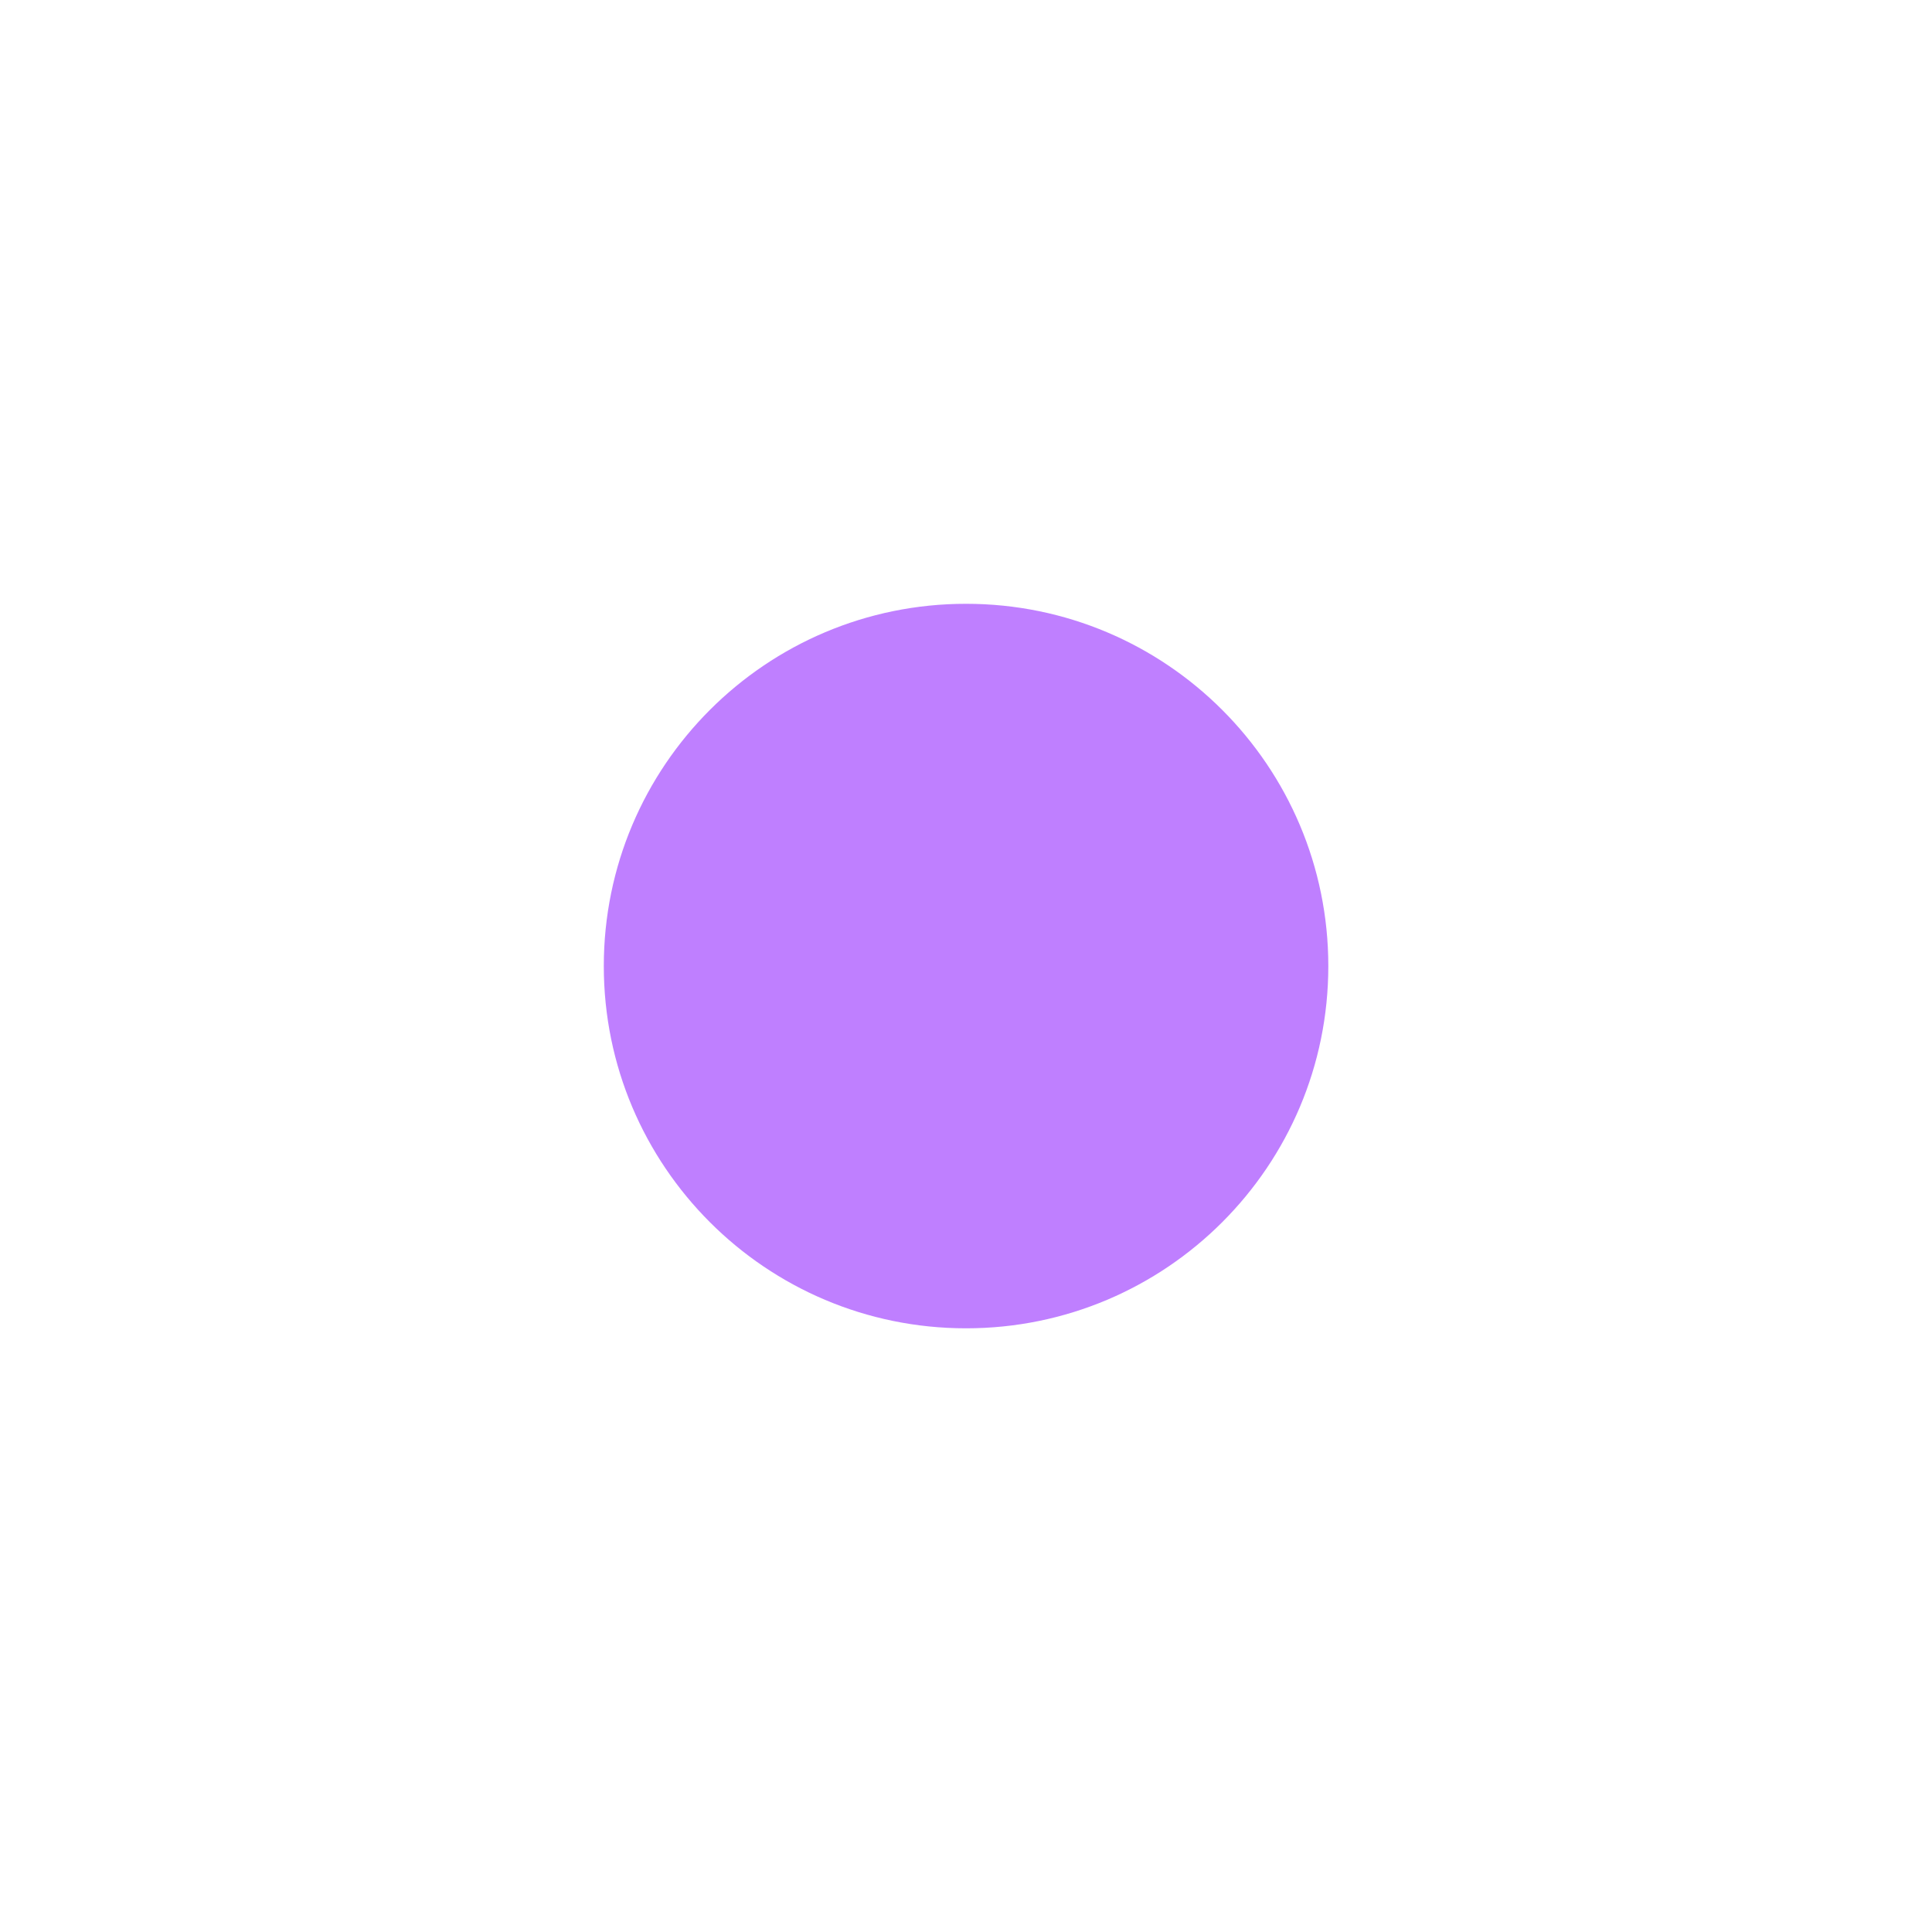
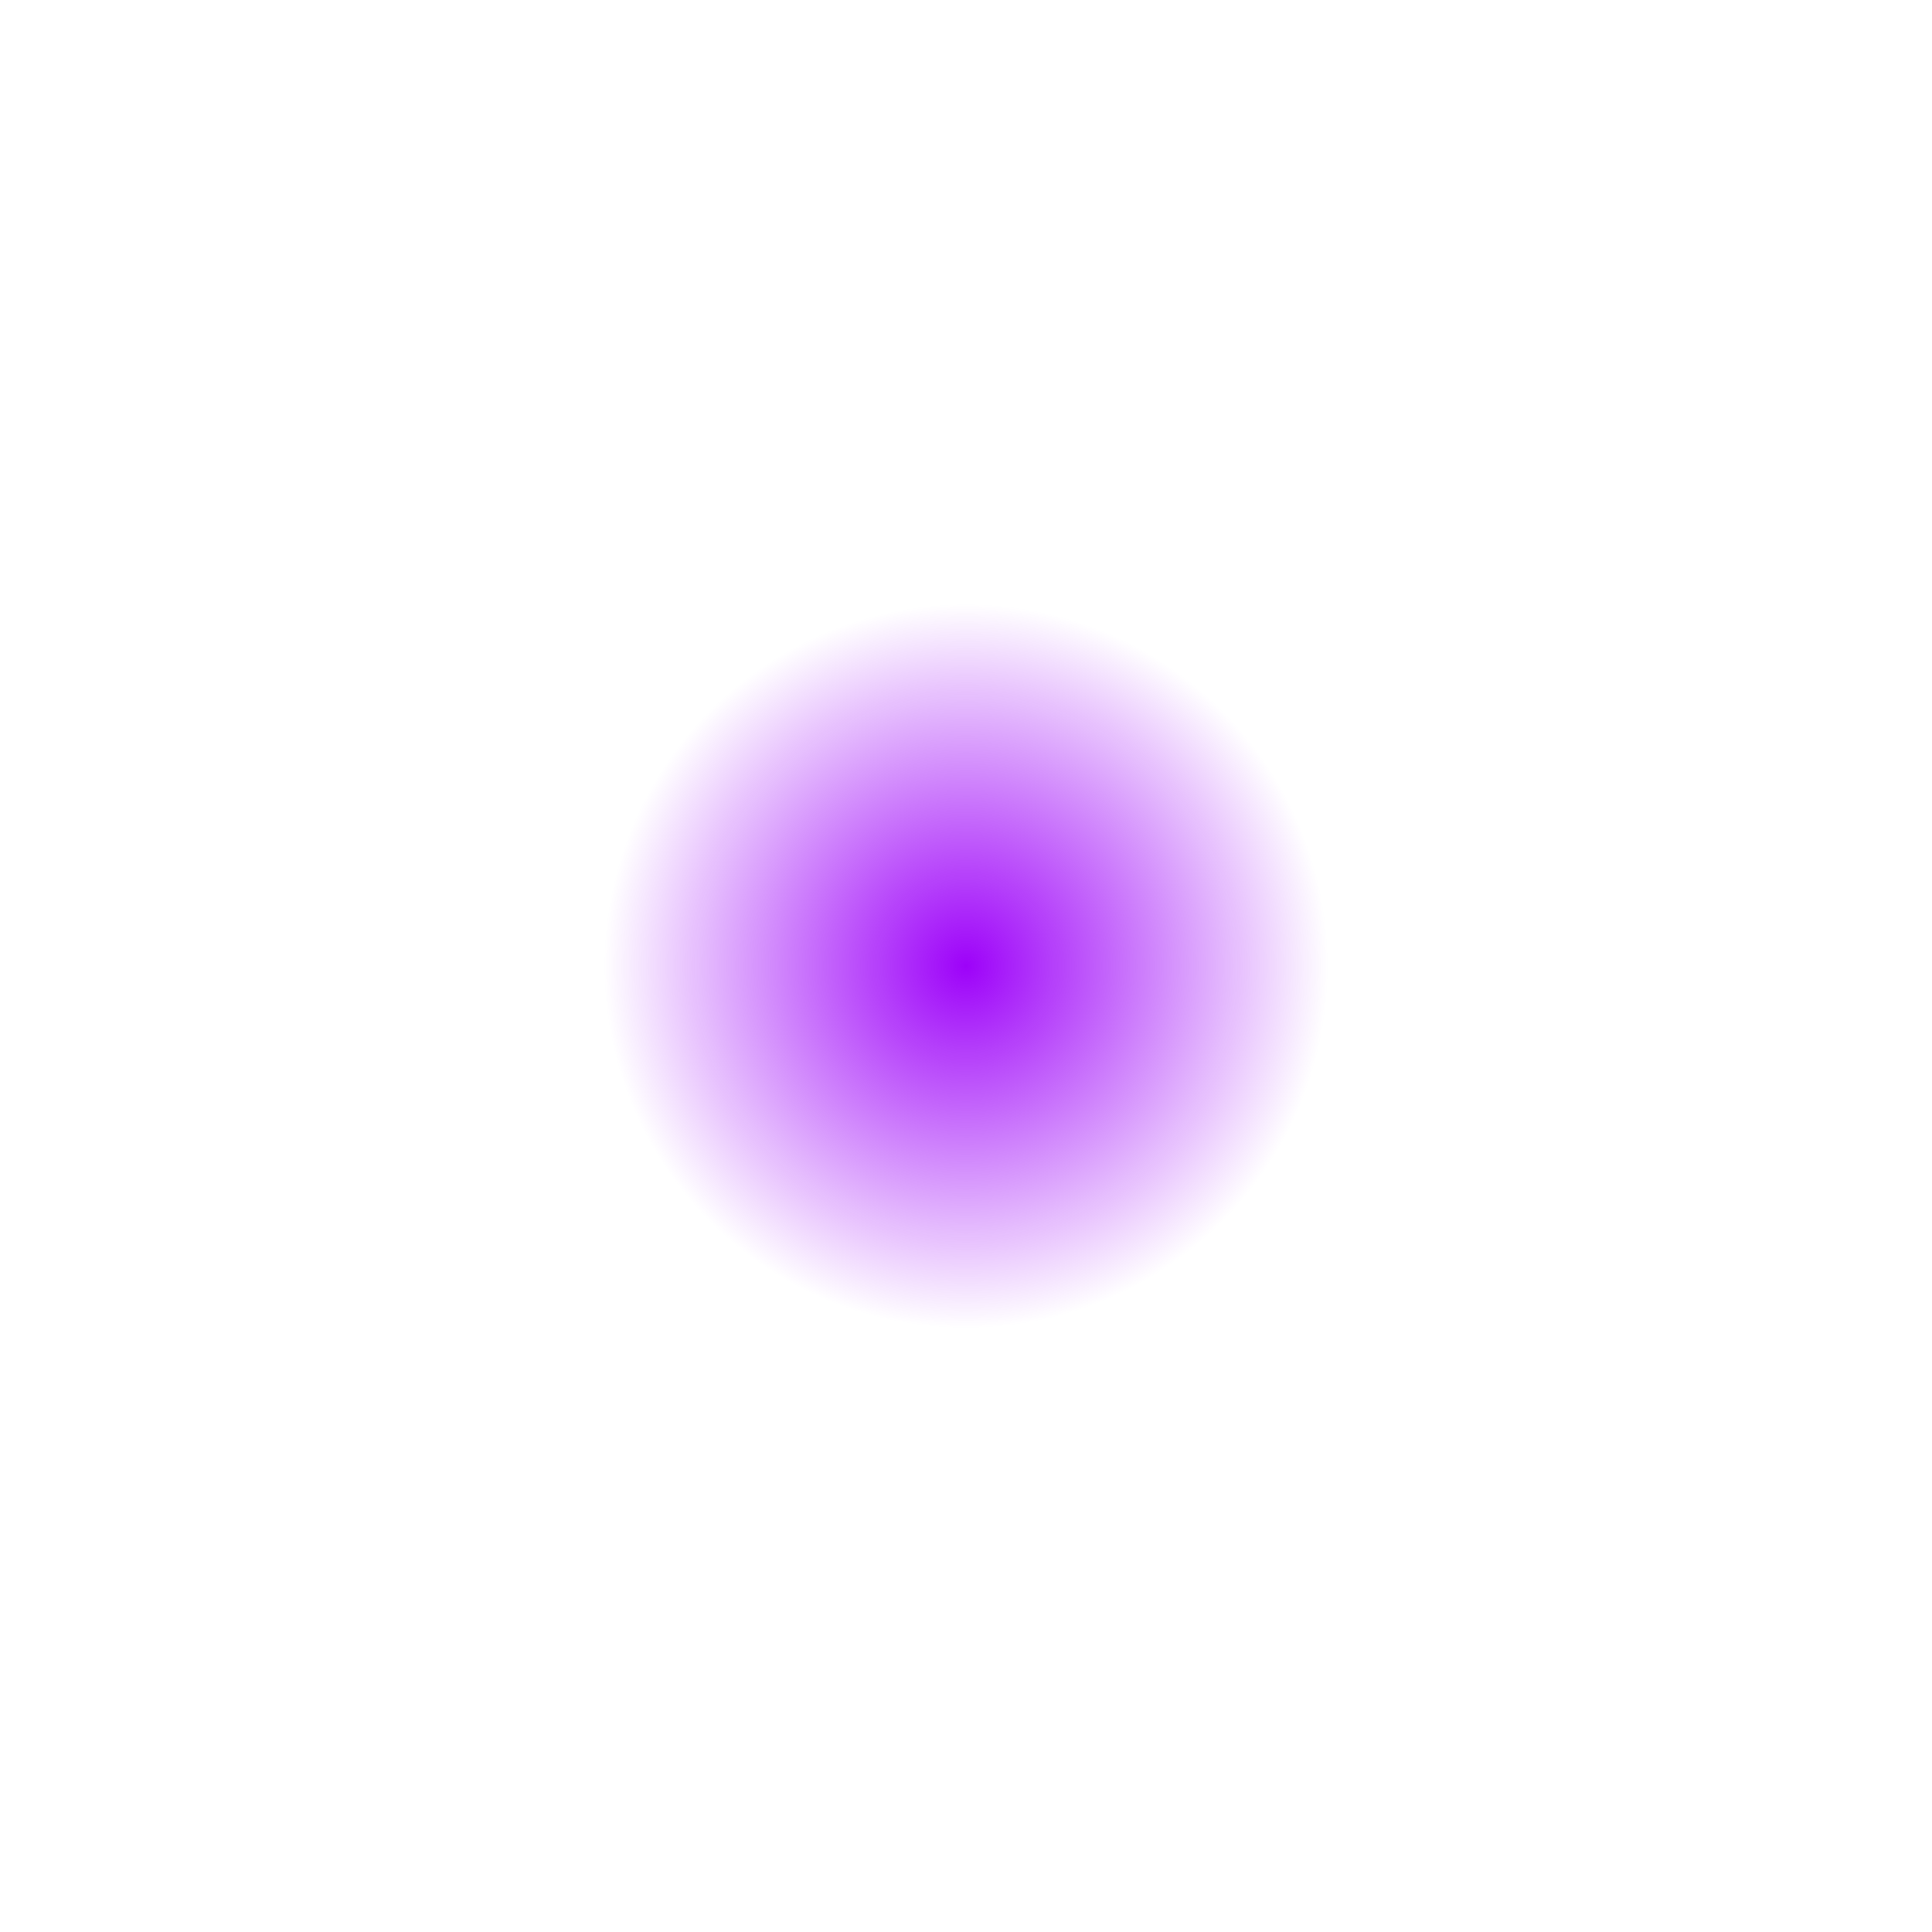
- <svg xmlns="http://www.w3.org/2000/svg" width="64" height="64" viewBox="0 0 16.933 16.933" version="1.1" id="svg5">
-   <defs id="defs2" />
+ <svg xmlns="http://www.w3.org/2000/svg" xmlns:xlink="http://www.w3.org/1999/xlink" width="64" height="64" viewBox="0 0 16.933 16.933" version="1.1" id="svg5">
+   <defs id="defs2">
+     <linearGradient id="linearGradient1160">
+       <stop style="stop-color:#9d02f9;stop-opacity:1;" offset="0" id="stop1156" />
+       <stop style="stop-color:#9d02f9;stop-opacity:0;" offset="1" id="stop1158" />
+     </linearGradient>
+     <radialGradient xlink:href="#linearGradient1160" id="radialGradient1162" cx="8.467" cy="8.467" fx="8.467" fy="8.467" r="3.175" gradientUnits="userSpaceOnUse" />
+   </defs>
  <g id="layer1">
-     <circle style="fill:#8000ff;fill-opacity:0.5;stroke:none;stroke-width:0.397;stroke-miterlimit:4;stroke-dasharray:none;stroke-opacity:1" id="path924" cx="8.467" cy="8.467" r="3.175" />
+     <circle style="fill:url(#radialGradient1162);fill-opacity:1;stroke:none;stroke-width:0.397;stroke-miterlimit:4;stroke-dasharray:none;stroke-opacity:1" id="path924" cx="8.467" cy="8.467" r="3.175" />
  </g>
</svg>
